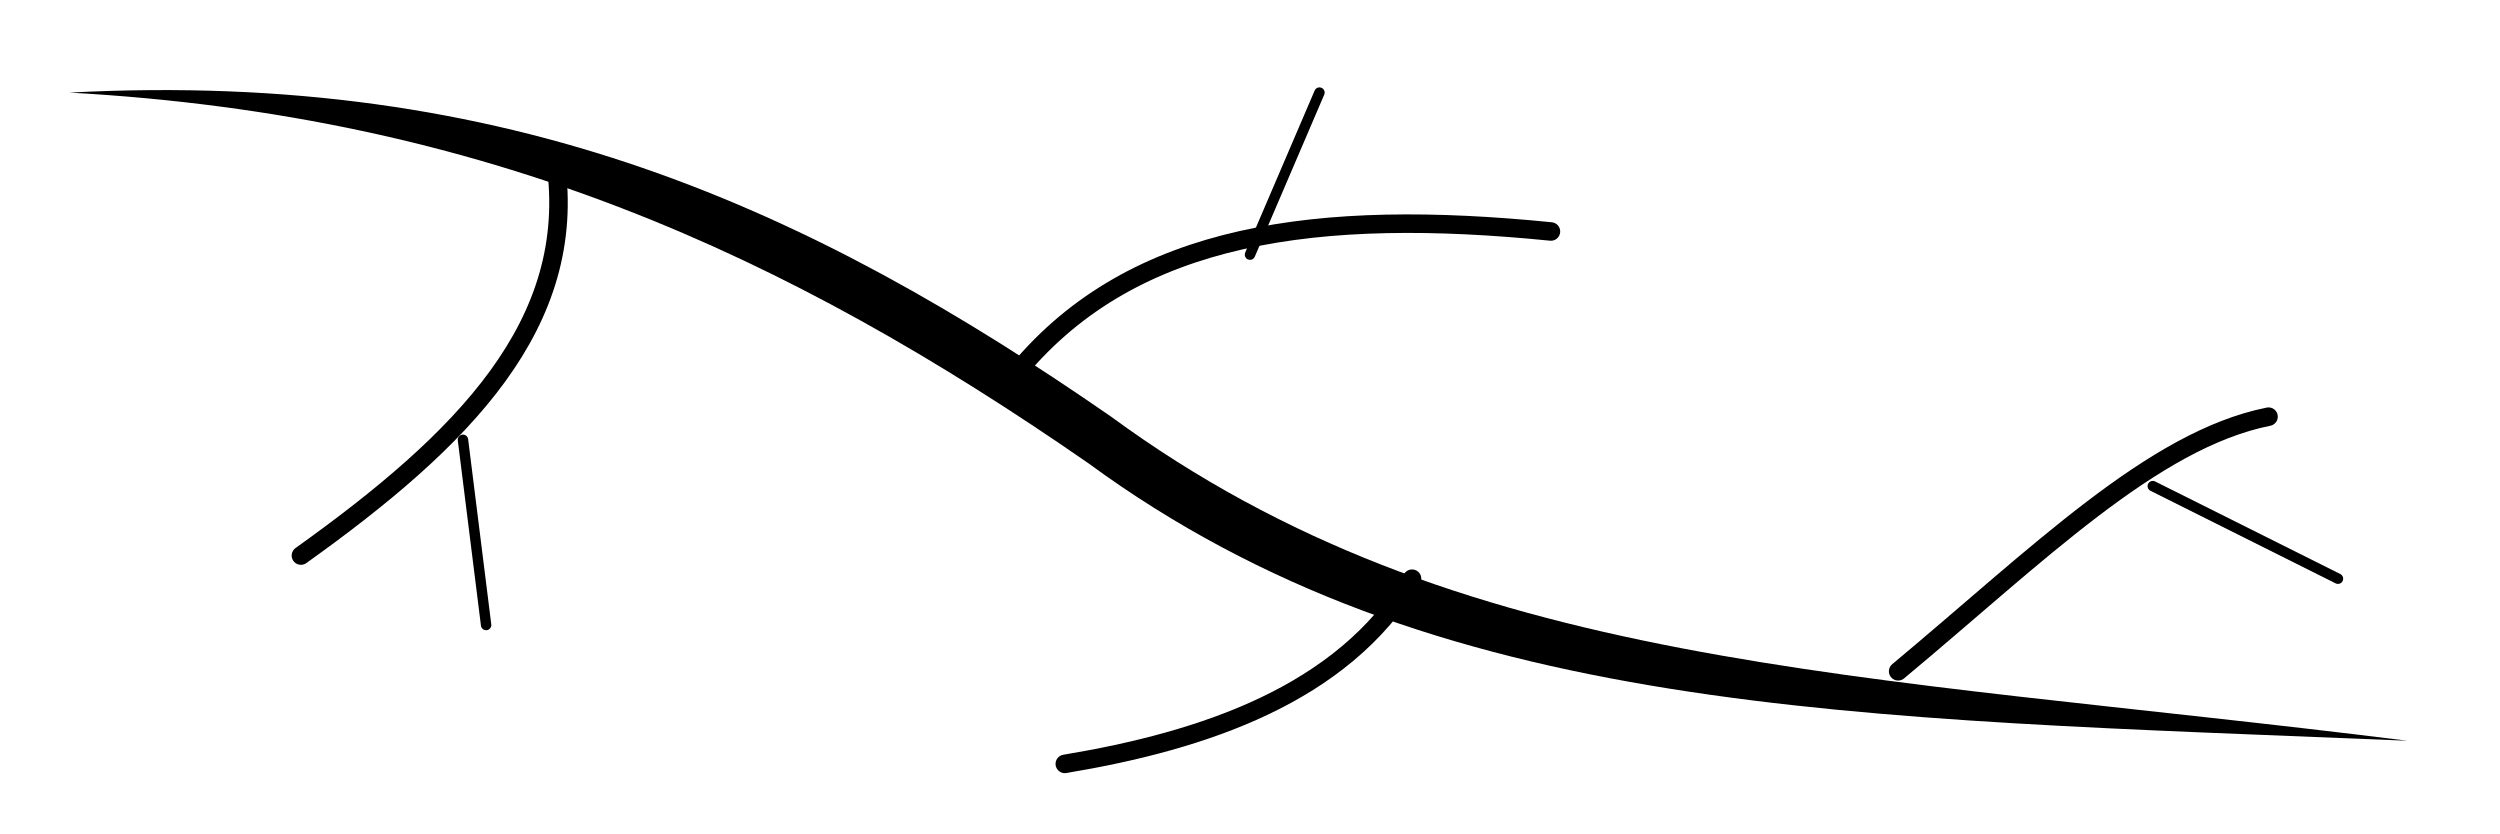
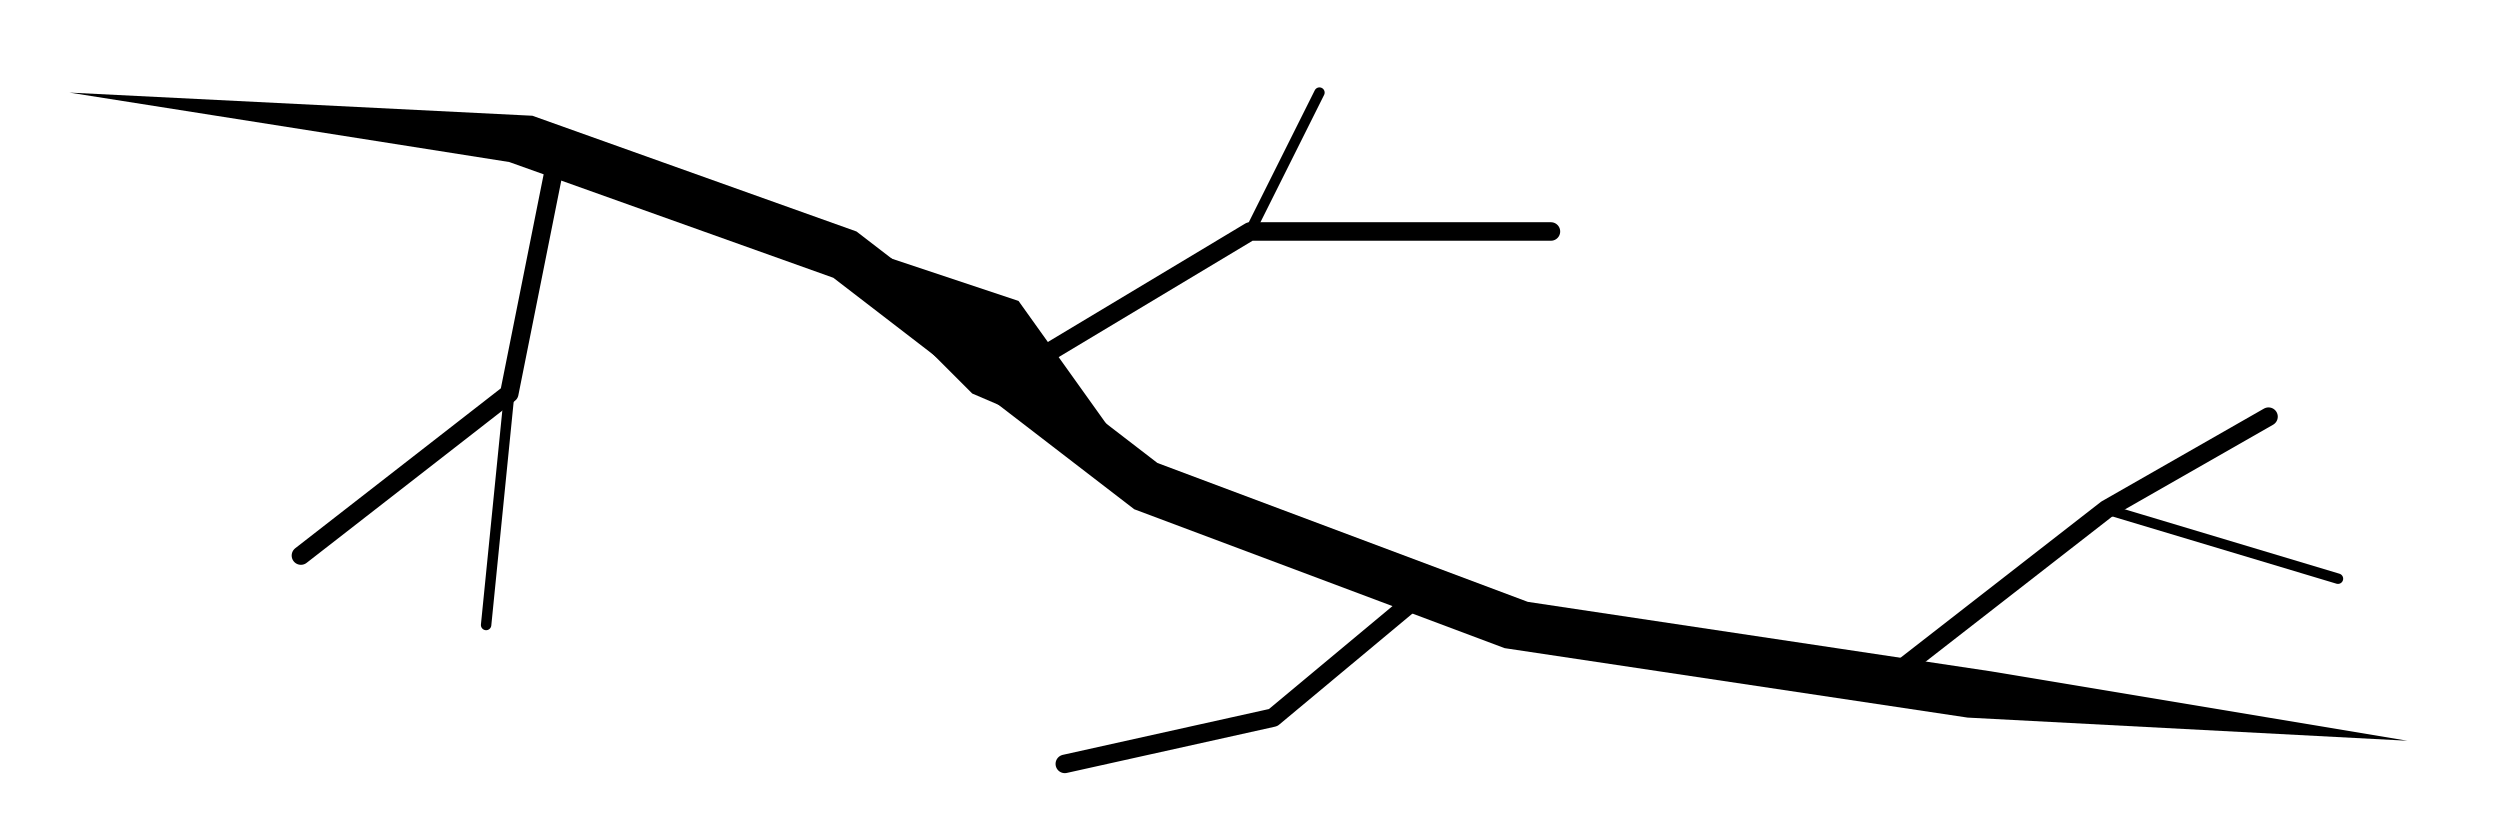
<svg xmlns="http://www.w3.org/2000/svg" viewBox="0 0 108 36" fill="none">
-   <path d="M3 4C22 3 35 9 48 18C63 29 80 29 104 32C80 31 62 31 47 20C34 11 21 5 3 4Z" fill="#000" />
-   <path d="M24 7C25 14 20 19 13 24M44 16C49 10 57 9 67 10M61 25C58 30 52 32 46 33M82 29C88 24 93 19 98 18" stroke="#000" stroke-width=".8" stroke-linecap="round" />
-   <path d="M20 19L21 27M54 11L57 4M93 21L101 25" stroke="#000" stroke-width=".45" stroke-linecap="round" />
+   <path d="m3 4 20 1 14 5 13 10 16 6 20 3 18 3-19-1-20-3-16-6-13-10-14-5Z" fill="#000" />
+   <path d="m24 7-2 10-9 7m31-8 10-6h13m-6 16-6 5-9 2m36-4 9-7 7-4" stroke="#000" stroke-width=".8" stroke-linecap="round" stroke-linejoin="round" />
+   <path d="m22 17-1 10m33-17 3-6m34 18 10 3" stroke="#000" stroke-width=".45" stroke-linecap="round" stroke-linejoin="round" />
+   <path d="m35 10 9 3 5 7-7-3Z" fill="#000" />
</svg>
